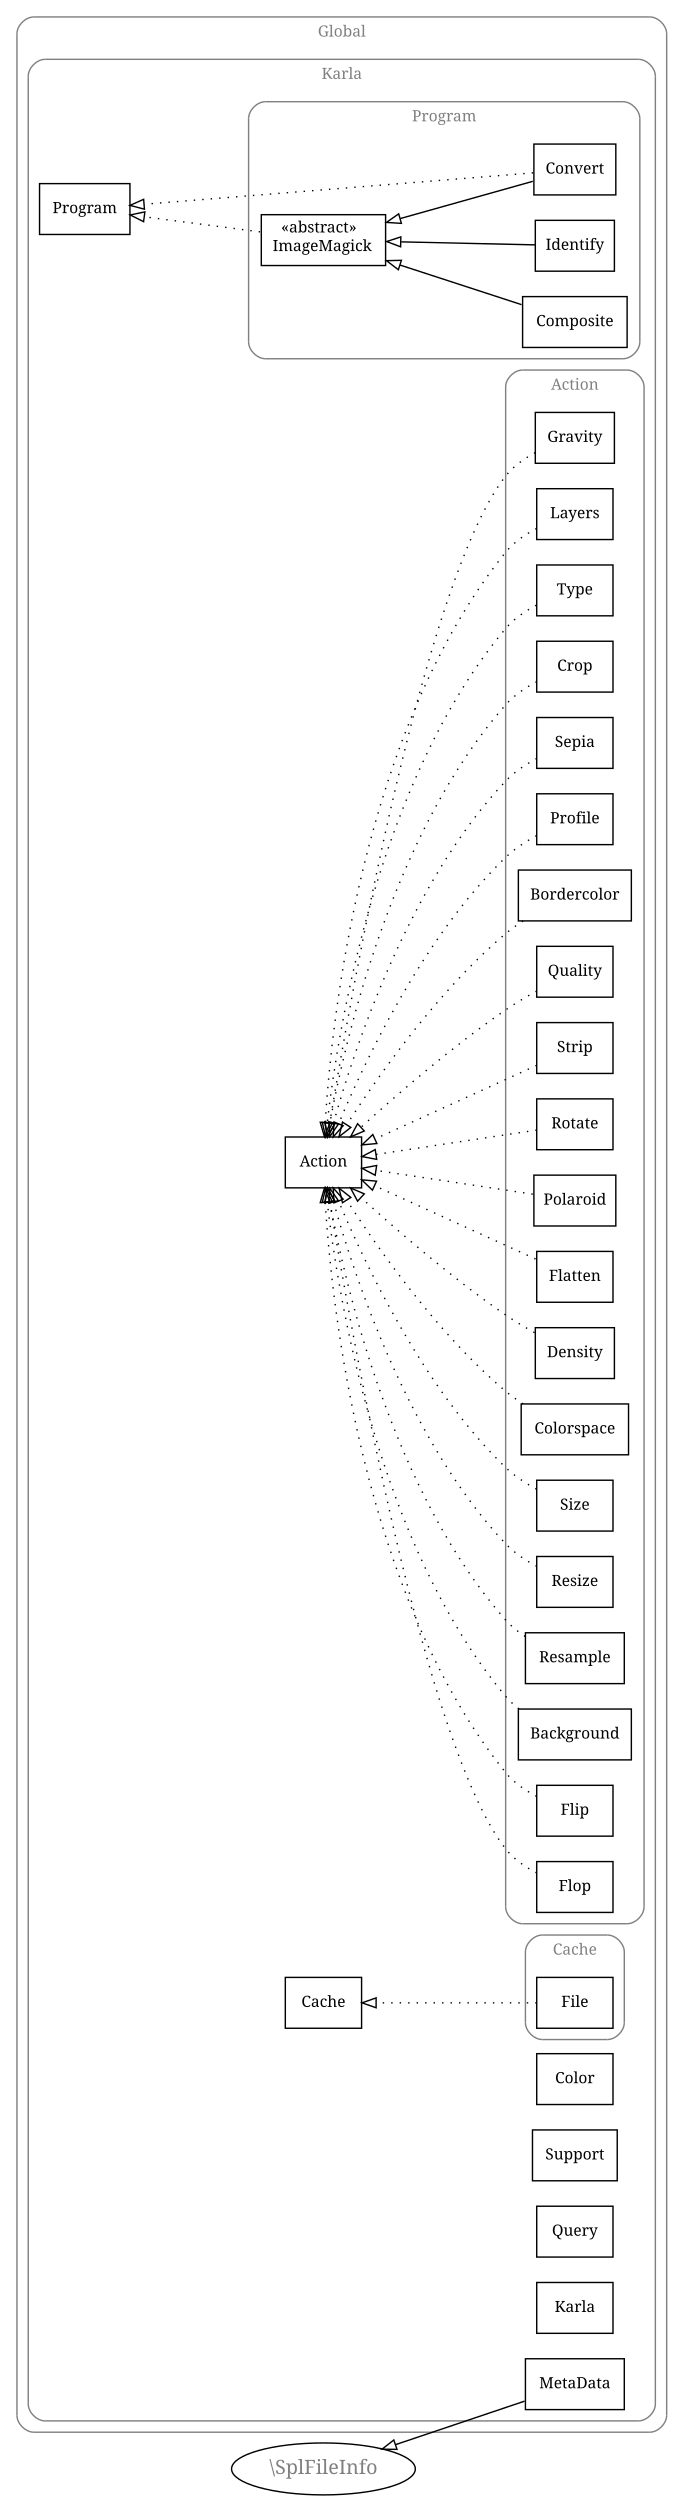
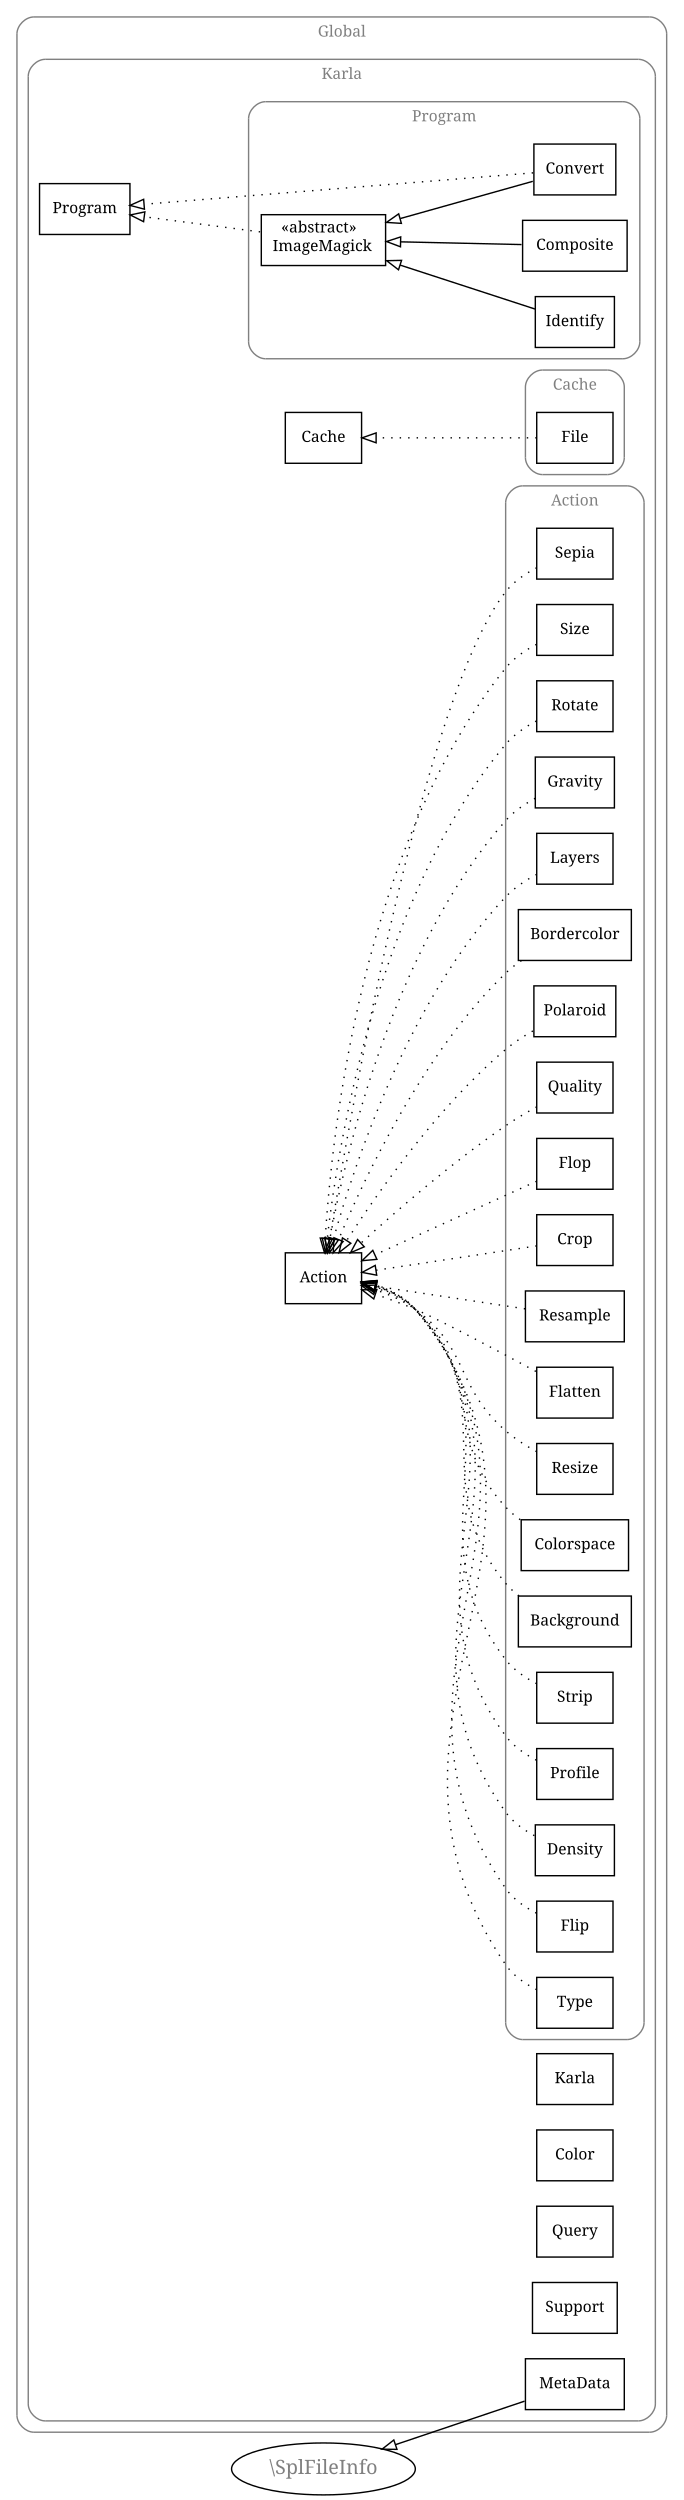
<svg xmlns="http://www.w3.org/2000/svg" width="484pt" height="1770pt" viewBox="0.00 0.00 484.00 1770.00">
  <g id="graph1" class="graph" transform="scale(1 1) rotate(0) translate(4 1766)">
    <polygon fill="white" stroke="white" points="-4,5 -4,-1766 481,-1766 481,5 -4,5" />
    <g id="graph2" class="cluster">
      <polyline fill="none" stroke="gray" points="20,-44 456,-44 " />
      <path fill="none" stroke="gray" d="M456,-44C462,-44 468,-50 468,-56" />
      <polyline fill="none" stroke="gray" points="468,-56 468,-1742 " />
      <path fill="none" stroke="gray" d="M468,-1742C468,-1748 462,-1754 456,-1754" />
      <polyline fill="none" stroke="gray" points="456,-1754 20,-1754 " />
      <path fill="none" stroke="gray" d="M20,-1754C14,-1754 8,-1748 8,-1742" />
      <polyline fill="none" stroke="gray" points="8,-1742 8,-56 " />
      <path fill="none" stroke="gray" d="M8,-56C8,-50 14,-44 20,-44" />
      <text text-anchor="middle" x="238" y="-1740.1" font-family="Times Roman,serif" font-size="11.00" fill="gray">Global</text>
    </g>
    <g id="graph3" class="cluster">
      <polyline fill="none" stroke="gray" points="28,-52 448,-52 " />
      <path fill="none" stroke="gray" d="M448,-52C454,-52 460,-58 460,-64" />
      <polyline fill="none" stroke="gray" points="460,-64 460,-1712 " />
      <path fill="none" stroke="gray" d="M460,-1712C460,-1718 454,-1724 448,-1724" />
      <polyline fill="none" stroke="gray" points="448,-1724 28,-1724 " />
      <path fill="none" stroke="gray" d="M28,-1724C22,-1724 16,-1718 16,-1712" />
      <polyline fill="none" stroke="gray" points="16,-1712 16,-64 " />
      <path fill="none" stroke="gray" d="M16,-64C16,-58 22,-52 28,-52" />
      <text text-anchor="middle" x="238" y="-1710.1" font-family="Times Roman,serif" font-size="11.00" fill="gray">Karla</text>
    </g>
    <g id="graph4" class="cluster">
      <polyline fill="none" stroke="gray" points="184,-1512 437,-1512 " />
      <path fill="none" stroke="gray" d="M437,-1512C443,-1512 449,-1518 449,-1524" />
      <polyline fill="none" stroke="gray" points="449,-1524 449,-1682 " />
      <path fill="none" stroke="gray" d="M449,-1682C449,-1688 443,-1694 437,-1694" />
      <polyline fill="none" stroke="gray" points="437,-1694 184,-1694 " />
      <path fill="none" stroke="gray" d="M184,-1694C178,-1694 172,-1688 172,-1682" />
      <polyline fill="none" stroke="gray" points="172,-1682 172,-1524 " />
      <path fill="none" stroke="gray" d="M172,-1524C172,-1518 178,-1512 184,-1512" />
      <text text-anchor="middle" x="310.5" y="-1680.1" font-family="Times Roman,serif" font-size="11.00" fill="gray">Program</text>
    </g>
    <g id="graph5" class="cluster">
-       <polyline fill="none" stroke="gray" points="366,-404 440,-404 " />
-       <path fill="none" stroke="gray" d="M440,-404C446,-404 452,-410 452,-416" />
-       <polyline fill="none" stroke="gray" points="452,-416 452,-1492 " />
-       <path fill="none" stroke="gray" d="M452,-1492C452,-1498 446,-1504 440,-1504" />
-       <polyline fill="none" stroke="gray" points="440,-1504 366,-1504 " />
-       <path fill="none" stroke="gray" d="M366,-1504C360,-1504 354,-1498 354,-1492" />
-       <polyline fill="none" stroke="gray" points="354,-1492 354,-416 " />
-       <path fill="none" stroke="gray" d="M354,-416C354,-410 360,-404 366,-404" />
-       <text text-anchor="middle" x="403" y="-1490.1" font-family="Times Roman,serif" font-size="11.00" fill="gray">Action</text>
+       <polyline fill="none" stroke="gray" points="380,-1430 426,-1430 " />
+       <path fill="none" stroke="gray" d="M426,-1430C432,-1430 438,-1436 438,-1442" />
+       <polyline fill="none" stroke="gray" points="438,-1442 438,-1492 " />
+       <path fill="none" stroke="gray" d="M438,-1492C438,-1498 432,-1504 426,-1504" />
+       <polyline fill="none" stroke="gray" points="426,-1504 380,-1504 " />
+       <path fill="none" stroke="gray" d="M380,-1504C374,-1504 368,-1498 368,-1492" />
+       <polyline fill="none" stroke="gray" points="368,-1492 368,-1442 " />
+       <path fill="none" stroke="gray" d="M368,-1442C368,-1436 374,-1430 380,-1430" />
+       <text text-anchor="middle" x="403" y="-1490.1" font-family="Times Roman,serif" font-size="11.00" fill="gray">Cache</text>
    </g>
    <g id="graph6" class="cluster">
-       <polyline fill="none" stroke="gray" points="380,-322 426,-322 " />
-       <path fill="none" stroke="gray" d="M426,-322C432,-322 438,-328 438,-334" />
-       <polyline fill="none" stroke="gray" points="438,-334 438,-384 " />
-       <path fill="none" stroke="gray" d="M438,-384C438,-390 432,-396 426,-396" />
-       <polyline fill="none" stroke="gray" points="426,-396 380,-396 " />
-       <path fill="none" stroke="gray" d="M380,-396C374,-396 368,-390 368,-384" />
-       <polyline fill="none" stroke="gray" points="368,-384 368,-334 " />
-       <path fill="none" stroke="gray" d="M368,-334C368,-328 374,-322 380,-322" />
-       <text text-anchor="middle" x="403" y="-382.1" font-family="Times Roman,serif" font-size="11.00" fill="gray">Cache</text>
+       <polyline fill="none" stroke="gray" points="366,-322 440,-322 " />
+       <path fill="none" stroke="gray" d="M440,-322C446,-322 452,-328 452,-334" />
+       <polyline fill="none" stroke="gray" points="452,-334 452,-1410 " />
+       <path fill="none" stroke="gray" d="M452,-1410C452,-1416 446,-1422 440,-1422" />
+       <polyline fill="none" stroke="gray" points="440,-1422 366,-1422 " />
+       <path fill="none" stroke="gray" d="M366,-1422C360,-1422 354,-1416 354,-1410" />
+       <polyline fill="none" stroke="gray" points="354,-1410 354,-334 " />
+       <path fill="none" stroke="gray" d="M354,-334C354,-328 360,-322 366,-322" />
+       <text text-anchor="middle" x="403" y="-1408.1" font-family="Times Roman,serif" font-size="11.00" fill="gray">Action</text>
    </g>
    <g id="node4" class="node">
-       <polygon fill="none" stroke="black" points="431,-1610 375,-1610 375,-1574 431,-1574 431,-1610" />
-       <text text-anchor="middle" x="403" y="-1589.1" font-family="Times Roman,serif" font-size="11.00">Identify</text>
+       <polygon fill="none" stroke="black" points="432,-1664 374,-1664 374,-1628 432,-1628 432,-1664" />
+       <text text-anchor="middle" x="403" y="-1643.1" font-family="Times Roman,serif" font-size="11.00">Convert</text>
    </g>
    <g id="node5" class="node">
      <polygon fill="none" stroke="black" points="269,-1614 181,-1614 181,-1578 269,-1578 269,-1614" />
      <text text-anchor="start" x="195" y="-1601.43" font-family="Times Roman,serif" font-size="11.00">«abstract»</text>
      <text text-anchor="start" x="189" y="-1588.23" font-family="Times Roman,serif" font-size="11.00">ImageMagick</text>
    </g>
    <g id="edge7" class="edge">
-       <path fill="none" stroke="black" d="M374.795,-1592.63C349.43,-1593.2 311.445,-1594.06 280.074,-1594.76" />
-       <polygon fill="none" stroke="black" points="279.635,-1591.27 269.716,-1595 279.792,-1598.27 279.635,-1591.27" />
-     </g>
-     <g id="node37" class="node">
+       <path fill="none" stroke="black" d="M373.207,-1637.63C347.666,-1630.46 310.219,-1619.94 279.357,-1611.27" />
+       <polygon fill="none" stroke="black" points="280.166,-1607.86 269.592,-1608.53 278.273,-1614.6 280.166,-1607.86" />
+     </g>
+     <g id="node36" class="node">
      <polygon fill="none" stroke="black" points="88,-1636 24,-1636 24,-1600 88,-1600 88,-1636" />
      <text text-anchor="middle" x="56" y="-1615.1" font-family="Times Roman,serif" font-size="11.00">Program</text>
    </g>
    <g id="edge9" class="edge">
+       <path fill="none" stroke="black" stroke-dasharray="1,5" d="M373.415,-1643.61C311.837,-1638.64 169.71,-1627.18 98.409,-1621.42" />
+       <polygon fill="none" stroke="black" points="98.258,-1617.9 88.008,-1620.58 97.695,-1624.88 98.258,-1617.9" />
+     </g>
+     <g id="edge11" class="edge">
      <path fill="none" stroke="black" stroke-dasharray="1,5" d="M180.155,-1601.84C154.828,-1605.13 123.354,-1609.23 98.434,-1612.48" />
      <polygon fill="none" stroke="black" points="97.656,-1609.05 88.192,-1613.81 98.56,-1615.99 97.656,-1609.05" />
    </g>
    <g id="node6" class="node">
-       <polygon fill="none" stroke="black" points="432,-1664 374,-1664 374,-1628 432,-1628 432,-1664" />
-       <text text-anchor="middle" x="403" y="-1643.1" font-family="Times Roman,serif" font-size="11.00">Convert</text>
-     </g>
-     <g id="edge11" class="edge">
-       <path fill="none" stroke="black" d="M373.207,-1637.63C347.666,-1630.46 310.219,-1619.94 279.357,-1611.27" />
-       <polygon fill="none" stroke="black" points="280.166,-1607.86 269.592,-1608.53 278.273,-1614.6 280.166,-1607.86" />
+       <polygon fill="none" stroke="black" points="440,-1610 366,-1610 366,-1574 440,-1574 440,-1610" />
+       <text text-anchor="middle" x="403" y="-1589.1" font-family="Times Roman,serif" font-size="11.00">Composite</text>
    </g>
    <g id="edge13" class="edge">
-       <path fill="none" stroke="black" stroke-dasharray="1,5" d="M373.415,-1643.61C311.837,-1638.64 169.71,-1627.18 98.409,-1621.42" />
-       <polygon fill="none" stroke="black" points="98.258,-1617.9 88.008,-1620.58 97.695,-1624.88 98.258,-1617.9" />
+       <path fill="none" stroke="black" d="M365.251,-1592.85C340.456,-1593.41 307.612,-1594.14 279.94,-1594.77" />
+       <polygon fill="none" stroke="black" points="279.534,-1591.27 269.615,-1595 279.692,-1598.27 279.534,-1591.27" />
    </g>
    <g id="node7" class="node">
-       <polygon fill="none" stroke="black" points="440,-1556 366,-1556 366,-1520 440,-1520 440,-1556" />
-       <text text-anchor="middle" x="403" y="-1535.1" font-family="Times Roman,serif" font-size="11.00">Composite</text>
+       <polygon fill="none" stroke="black" points="431,-1556 375,-1556 375,-1520 431,-1520 431,-1556" />
+       <text text-anchor="middle" x="403" y="-1535.1" font-family="Times Roman,serif" font-size="11.00">Identify</text>
    </g>
    <g id="edge15" class="edge">
-       <path fill="none" stroke="black" d="M365.251,-1550.3C340.238,-1558.45 307.032,-1569.27 279.21,-1578.34" />
-       <polygon fill="none" stroke="black" points="278.039,-1575.04 269.615,-1581.46 280.208,-1581.69 278.039,-1575.04" />
+       <path fill="none" stroke="black" d="M374.795,-1547.19C349.21,-1555.53 310.783,-1568.05 279.257,-1578.32" />
+       <polygon fill="none" stroke="black" points="278.139,-1575 269.716,-1581.43 280.308,-1581.66 278.139,-1575" />
    </g>
    <g id="node9" class="node">
-       <polygon fill="none" stroke="black" points="431,-1474 375,-1474 375,-1438 431,-1438 431,-1474" />
-       <text text-anchor="middle" x="403" y="-1453.1" font-family="Times Roman,serif" font-size="11.00">Gravity</text>
-     </g>
-     <g id="node36" class="node">
-       <polygon fill="none" stroke="black" points="252,-961 198,-961 198,-925 252,-925 252,-961" />
-       <text text-anchor="middle" x="225" y="-940.1" font-family="Times Roman,serif" font-size="11.00">Action</text>
+       <polygon fill="none" stroke="black" points="430,-1474 376,-1474 376,-1438 430,-1438 430,-1474" />
+       <text text-anchor="middle" x="403" y="-1453.1" font-family="Times Roman,serif" font-size="11.00">File</text>
+     </g>
+     <g id="node37" class="node">
+       <polygon fill="none" stroke="black" points="252,-1474 198,-1474 198,-1438 252,-1438 252,-1474" />
+       <text text-anchor="middle" x="225" y="-1453.1" font-family="Times Roman,serif" font-size="11.00">Cache</text>
    </g>
    <g id="edge17" class="edge">
-       <path fill="none" stroke="black" stroke-dasharray="1,5" d="M374.955,-1445.49C367.207,-1441.39 359.442,-1435.96 354,-1429 296.286,-1355.14 244.625,-1063.21 229.474,-971.039" />
-       <polygon fill="none" stroke="black" points="232.91,-970.364 227.848,-961.057 226.001,-971.489 232.91,-970.364" />
-     </g>
-     <g id="node10" class="node">
-       <polygon fill="none" stroke="black" points="430,-1420 376,-1420 376,-1384 430,-1384 430,-1420" />
-       <text text-anchor="middle" x="403" y="-1399.1" font-family="Times Roman,serif" font-size="11.00">Layers</text>
-     </g>
-     <g id="edge19" class="edge">
-       <path fill="none" stroke="black" stroke-dasharray="1,5" d="M375.854,-1391.79C367.861,-1387.64 359.732,-1382.11 354,-1375 252.606,-1249.27 230.856,-1045.55 226.233,-971.257" />
-       <polygon fill="none" stroke="black" points="229.727,-971.046 225.668,-961.259 222.738,-971.441 229.727,-971.046" />
+       <path fill="none" stroke="black" stroke-dasharray="1,5" d="M375.966,-1456C345.646,-1456 296.279,-1456 262.302,-1456" />
+       <polygon fill="none" stroke="black" points="262.289,-1452.5 252.289,-1456 262.289,-1459.5 262.289,-1452.5" />
    </g>
    <g id="node11" class="node">
-       <polygon fill="none" stroke="black" points="430,-1366 376,-1366 376,-1330 430,-1330 430,-1366" />
-       <text text-anchor="middle" x="403" y="-1345.1" font-family="Times Roman,serif" font-size="11.00">Type</text>
+       <polygon fill="none" stroke="black" points="430,-1392 376,-1392 376,-1356 430,-1356 430,-1392" />
+       <text text-anchor="middle" x="403" y="-1371.1" font-family="Times Roman,serif" font-size="11.00">Sepia</text>
+     </g>
+     <g id="node38" class="node">
+       <polygon fill="none" stroke="black" points="252,-879 198,-879 198,-843 252,-843 252,-879" />
+       <text text-anchor="middle" x="225" y="-858.1" font-family="Times Roman,serif" font-size="11.00">Action</text>
    </g>
    <g id="edge21" class="edge">
-       <path fill="none" stroke="black" stroke-dasharray="1,5" d="M375.763,-1337.52C367.86,-1333.38 359.806,-1327.92 354,-1321 263.658,-1213.31 235.504,-1039.15 227.698,-971.316" />
-       <polygon fill="none" stroke="black" points="231.137,-970.568 226.576,-961.005 224.178,-971.325 231.137,-970.568" />
+       <path fill="none" stroke="black" stroke-dasharray="1,5" d="M375.977,-1364.02C367.894,-1359.86 359.681,-1354.27 354,-1347 296.286,-1273.14 244.625,-981.208 229.474,-889.039" />
+       <polygon fill="none" stroke="black" points="232.91,-888.364 227.848,-879.057 226.001,-889.489 232.91,-888.364" />
    </g>
    <g id="node12" class="node">
-       <polygon fill="none" stroke="black" points="430,-1312 376,-1312 376,-1276 430,-1276 430,-1312" />
-       <text text-anchor="middle" x="403" y="-1291.1" font-family="Times Roman,serif" font-size="11.00">Crop</text>
+       <polygon fill="none" stroke="black" points="430,-1338 376,-1338 376,-1302 430,-1302 430,-1338" />
+       <text text-anchor="middle" x="403" y="-1317.1" font-family="Times Roman,serif" font-size="11.00">Size</text>
    </g>
    <g id="edge23" class="edge">
-       <path fill="none" stroke="black" stroke-dasharray="1,5" d="M375.971,-1283.34C368.078,-1279.19 359.977,-1273.77 354,-1267 274.449,-1176.85 240.693,-1031.61 229.552,-970.985" />
-       <polygon fill="none" stroke="black" points="232.976,-970.247 227.785,-961.011 226.083,-971.468 232.976,-970.247" />
+       <path fill="none" stroke="black" stroke-dasharray="1,5" d="M375.854,-1309.79C367.861,-1305.64 359.732,-1300.11 354,-1293 252.606,-1167.27 230.856,-963.549 226.233,-889.257" />
+       <polygon fill="none" stroke="black" points="229.727,-889.046 225.668,-879.259 222.738,-889.441 229.727,-889.046" />
    </g>
    <g id="node13" class="node">
-       <polygon fill="none" stroke="black" points="430,-1258 376,-1258 376,-1222 430,-1222 430,-1258" />
-       <text text-anchor="middle" x="403" y="-1237.1" font-family="Times Roman,serif" font-size="11.00">Sepia</text>
+       <polygon fill="none" stroke="black" points="430,-1284 376,-1284 376,-1248 430,-1248 430,-1284" />
+       <text text-anchor="middle" x="403" y="-1263.1" font-family="Times Roman,serif" font-size="11.00">Rotate</text>
    </g>
    <g id="edge25" class="edge">
-       <path fill="none" stroke="black" stroke-dasharray="1,5" d="M375.988,-1228.96C368.186,-1224.81 360.133,-1219.5 354,-1213 285.307,-1140.21 246.947,-1024.06 232.168,-971.042" />
-       <polygon fill="none" stroke="black" points="235.524,-970.044 229.525,-961.311 228.769,-971.879 235.524,-970.044" />
+       <path fill="none" stroke="black" stroke-dasharray="1,5" d="M375.763,-1255.52C367.86,-1251.38 359.806,-1245.92 354,-1239 263.658,-1131.31 235.504,-957.151 227.698,-889.316" />
+       <polygon fill="none" stroke="black" points="231.137,-888.568 226.576,-879.005 224.178,-889.325 231.137,-888.568" />
    </g>
    <g id="node14" class="node">
-       <polygon fill="none" stroke="black" points="430,-1204 376,-1204 376,-1168 430,-1168 430,-1204" />
-       <text text-anchor="middle" x="403" y="-1183.1" font-family="Times Roman,serif" font-size="11.00">Profile</text>
+       <polygon fill="none" stroke="black" points="431,-1230 375,-1230 375,-1194 431,-1194 431,-1230" />
+       <text text-anchor="middle" x="403" y="-1209.1" font-family="Times Roman,serif" font-size="11.00">Gravity</text>
    </g>
    <g id="edge27" class="edge">
-       <path fill="none" stroke="black" stroke-dasharray="1,5" d="M375.842,-1174.33C368.211,-1170.21 360.288,-1165.07 354,-1159 295.729,-1102.72 254.181,-1014.61 235.71,-970.335" />
-       <polygon fill="none" stroke="black" points="238.946,-969.002 231.918,-961.074 232.468,-971.654 238.946,-969.002" />
+       <path fill="none" stroke="black" stroke-dasharray="1,5" d="M374.951,-1200.8C367.385,-1196.72 359.72,-1191.48 354,-1185 274.449,-1094.85 240.693,-949.609 229.552,-888.985" />
+       <polygon fill="none" stroke="black" points="232.976,-888.247 227.785,-879.011 226.083,-889.468 232.976,-888.247" />
    </g>
    <g id="node15" class="node">
-       <polygon fill="none" stroke="black" points="443,-1150 363,-1150 363,-1114 443,-1114 443,-1150" />
-       <text text-anchor="middle" x="403" y="-1129.1" font-family="Times Roman,serif" font-size="11.00">Bordercolor</text>
+       <polygon fill="none" stroke="black" points="430,-1176 376,-1176 376,-1140 430,-1140 430,-1176" />
+       <text text-anchor="middle" x="403" y="-1155.1" font-family="Times Roman,serif" font-size="11.00">Layers</text>
    </g>
    <g id="edge29" class="edge">
-       <path fill="none" stroke="black" stroke-dasharray="1,5" d="M366.342,-1113.93C362.008,-1111.19 357.786,-1108.19 354,-1105 306.205,-1064.66 263.8,-1004.34 241.529,-969.824" />
-       <polygon fill="none" stroke="black" points="244.375,-967.776 236.052,-961.22 238.47,-971.535 244.375,-967.776" />
+       <path fill="none" stroke="black" stroke-dasharray="1,5" d="M375.988,-1146.96C368.186,-1142.81 360.133,-1137.5 354,-1131 285.307,-1058.21 246.947,-942.063 232.168,-889.042" />
+       <polygon fill="none" stroke="black" points="235.524,-888.044 229.525,-879.311 228.769,-889.879 235.524,-888.044" />
    </g>
    <g id="node16" class="node">
-       <polygon fill="none" stroke="black" points="430,-1096 376,-1096 376,-1060 430,-1060 430,-1096" />
-       <text text-anchor="middle" x="403" y="-1075.1" font-family="Times Roman,serif" font-size="11.00">Quality</text>
+       <polygon fill="none" stroke="black" points="443,-1122 363,-1122 363,-1086 443,-1086 443,-1122" />
+       <text text-anchor="middle" x="403" y="-1101.1" font-family="Times Roman,serif" font-size="11.00">Bordercolor</text>
    </g>
    <g id="edge31" class="edge">
-       <path fill="none" stroke="black" stroke-dasharray="1,5" d="M375.993,-1064.34C368.684,-1060.31 360.893,-1055.72 354,-1051 316.594,-1025.39 277.129,-991.138 251.851,-968.134" />
-       <polygon fill="none" stroke="black" points="253.899,-965.264 244.162,-961.086 249.169,-970.424 253.899,-965.264" />
+       <path fill="none" stroke="black" stroke-dasharray="1,5" d="M365.163,-1085.91C361.172,-1083.21 357.353,-1080.24 354,-1077 295.729,-1020.72 254.181,-932.611 235.71,-888.335" />
+       <polygon fill="none" stroke="black" points="238.946,-887.002 231.918,-879.074 232.468,-889.654 238.946,-887.002" />
    </g>
    <g id="node17" class="node">
-       <polygon fill="none" stroke="black" points="430,-1042 376,-1042 376,-1006 430,-1006 430,-1042" />
-       <text text-anchor="middle" x="403" y="-1021.1" font-family="Times Roman,serif" font-size="11.00">Strip</text>
+       <polygon fill="none" stroke="black" points="432,-1068 374,-1068 374,-1032 432,-1032 432,-1068" />
+       <text text-anchor="middle" x="403" y="-1047.1" font-family="Times Roman,serif" font-size="11.00">Polaroid</text>
    </g>
    <g id="edge33" class="edge">
-       <path fill="none" stroke="black" stroke-dasharray="1,5" d="M375.966,-1011.7C345.385,-997.782 295.427,-975.048 261.426,-959.576" />
-       <polygon fill="none" stroke="black" points="262.84,-956.374 252.289,-955.418 259.941,-962.746 262.84,-956.374" />
+       <path fill="none" stroke="black" stroke-dasharray="1,5" d="M373.272,-1036.08C366.6,-1032.3 359.79,-1027.89 354,-1023 306.205,-982.663 263.8,-922.344 241.529,-887.824" />
+       <polygon fill="none" stroke="black" points="244.375,-885.776 236.052,-879.22 238.47,-889.535 244.375,-885.776" />
    </g>
    <g id="node18" class="node">
-       <polygon fill="none" stroke="black" points="430,-988 376,-988 376,-952 430,-952 430,-988" />
-       <text text-anchor="middle" x="403" y="-967.1" font-family="Times Roman,serif" font-size="11.00">Rotate</text>
+       <polygon fill="none" stroke="black" points="430,-1014 376,-1014 376,-978 430,-978 430,-1014" />
+       <text text-anchor="middle" x="403" y="-993.1" font-family="Times Roman,serif" font-size="11.00">Quality</text>
    </g>
    <g id="edge35" class="edge">
-       <path fill="none" stroke="black" stroke-dasharray="1,5" d="M375.966,-965.899C345.646,-961.3 296.279,-953.812 262.302,-948.658" />
-       <polygon fill="none" stroke="black" points="262.701,-945.179 252.289,-947.139 261.651,-952.1 262.701,-945.179" />
+       <path fill="none" stroke="black" stroke-dasharray="1,5" d="M375.993,-982.337C368.684,-978.314 360.893,-973.719 354,-969 316.594,-943.391 277.129,-909.138 251.851,-886.134" />
+       <polygon fill="none" stroke="black" points="253.899,-883.264 244.162,-879.086 249.169,-888.424 253.899,-883.264" />
    </g>
    <g id="node19" class="node">
-       <polygon fill="none" stroke="black" points="432,-934 374,-934 374,-898 432,-898 432,-934" />
-       <text text-anchor="middle" x="403" y="-913.1" font-family="Times Roman,serif" font-size="11.00">Polaroid</text>
+       <polygon fill="none" stroke="black" points="430,-960 376,-960 376,-924 430,-924 430,-960" />
+       <text text-anchor="middle" x="403" y="-939.1" font-family="Times Roman,serif" font-size="11.00">Flop</text>
    </g>
    <g id="edge37" class="edge">
-       <path fill="none" stroke="black" stroke-dasharray="1,5" d="M373.207,-920.519C342.754,-925.138 295.376,-932.325 262.415,-937.325" />
-       <polygon fill="none" stroke="black" points="261.621,-933.905 252.259,-938.865 262.671,-940.826 261.621,-933.905" />
+       <path fill="none" stroke="black" stroke-dasharray="1,5" d="M375.966,-929.698C345.385,-915.782 295.427,-893.048 261.426,-877.576" />
+       <polygon fill="none" stroke="black" points="262.84,-874.374 252.289,-873.418 259.941,-880.746 262.84,-874.374" />
    </g>
    <g id="node20" class="node">
-       <polygon fill="none" stroke="black" points="430,-880 376,-880 376,-844 430,-844 430,-880" />
-       <text text-anchor="middle" x="403" y="-859.1" font-family="Times Roman,serif" font-size="11.00">Flatten</text>
+       <polygon fill="none" stroke="black" points="430,-906 376,-906 376,-870 430,-870 430,-906" />
+       <text text-anchor="middle" x="403" y="-885.1" font-family="Times Roman,serif" font-size="11.00">Crop</text>
    </g>
    <g id="edge39" class="edge">
-       <path fill="none" stroke="black" stroke-dasharray="1,5" d="M375.188,-874.656C344.574,-888.587 295.239,-911.037 261.528,-926.378" />
-       <polygon fill="none" stroke="black" points="259.687,-923.37 252.034,-930.698 262.586,-929.742 259.687,-923.37" />
+       <path fill="none" stroke="black" stroke-dasharray="1,5" d="M375.966,-883.899C345.646,-879.3 296.279,-871.812 262.302,-866.658" />
+       <polygon fill="none" stroke="black" points="262.701,-863.179 252.289,-865.139 261.651,-870.1 262.701,-863.179" />
    </g>
    <g id="node21" class="node">
-       <polygon fill="none" stroke="black" points="431,-826 375,-826 375,-790 431,-790 431,-826" />
-       <text text-anchor="middle" x="403" y="-805.1" font-family="Times Roman,serif" font-size="11.00">Density</text>
+       <polygon fill="none" stroke="black" points="438,-852 368,-852 368,-816 438,-816 438,-852" />
+       <text text-anchor="middle" x="403" y="-831.1" font-family="Times Roman,serif" font-size="11.00">Resample</text>
    </g>
    <g id="edge41" class="edge">
-       <path fill="none" stroke="black" stroke-dasharray="1,5" d="M374.456,-822.514C367.601,-826.328 360.412,-830.61 354,-835 316.594,-860.609 277.129,-894.862 251.851,-917.866" />
-       <polygon fill="none" stroke="black" points="249.169,-915.576 244.162,-924.914 253.899,-920.736 249.169,-915.576" />
+       <path fill="none" stroke="black" stroke-dasharray="1,5" d="M367.833,-839.334C337.339,-843.96 293.339,-850.634 262.249,-855.35" />
+       <polygon fill="none" stroke="black" points="261.601,-851.908 252.239,-856.868 262.651,-858.829 261.601,-851.908" />
    </g>
    <g id="node22" class="node">
-       <polygon fill="none" stroke="black" points="441,-772 365,-772 365,-736 441,-736 441,-772" />
-       <text text-anchor="middle" x="403" y="-751.1" font-family="Times Roman,serif" font-size="11.00">Colorspace</text>
+       <polygon fill="none" stroke="black" points="430,-798 376,-798 376,-762 430,-762 430,-798" />
+       <text text-anchor="middle" x="403" y="-777.1" font-family="Times Roman,serif" font-size="11.00">Flatten</text>
    </g>
    <g id="edge43" class="edge">
-       <path fill="none" stroke="black" stroke-dasharray="1,5" d="M366.342,-772.066C362.008,-774.812 357.786,-777.805 354,-781 306.205,-821.337 263.8,-881.656 241.529,-916.176" />
-       <polygon fill="none" stroke="black" points="238.47,-914.465 236.052,-924.78 244.375,-918.224 238.47,-914.465" />
+       <path fill="none" stroke="black" stroke-dasharray="1,5" d="M375.407,-795.035C347.61,-810.067 306.536,-831.935 290,-839 281.07,-842.816 271.236,-846.432 261.98,-849.589" />
+       <polygon fill="none" stroke="black" points="260.622,-846.352 252.233,-852.822 262.826,-852.996 260.622,-846.352" />
    </g>
    <g id="node23" class="node">
-       <polygon fill="none" stroke="black" points="430,-718 376,-718 376,-682 430,-682 430,-718" />
-       <text text-anchor="middle" x="403" y="-697.1" font-family="Times Roman,serif" font-size="11.00">Size</text>
+       <polygon fill="none" stroke="black" points="430,-744 376,-744 376,-708 430,-708 430,-744" />
+       <text text-anchor="middle" x="403" y="-723.1" font-family="Times Roman,serif" font-size="11.00">Resize</text>
    </g>
    <g id="edge45" class="edge">
-       <path fill="none" stroke="black" stroke-dasharray="1,5" d="M375.842,-711.675C368.211,-715.787 360.288,-720.927 354,-727 295.729,-783.28 254.181,-871.389 235.71,-915.665" />
-       <polygon fill="none" stroke="black" points="232.468,-914.346 231.918,-924.926 238.946,-916.998 232.468,-914.346" />
+       <path fill="none" stroke="black" stroke-dasharray="1,5" d="M375.966,-738.224C368.421,-742.323 360.514,-747.317 354,-753 318.097,-784.32 328.535,-810.981 290,-839 281.617,-845.095 271.425,-849.589 261.621,-852.865" />
+       <polygon fill="none" stroke="black" points="260.597,-849.518 252.028,-855.75 262.613,-856.221 260.597,-849.518" />
    </g>
    <g id="node24" class="node">
-       <polygon fill="none" stroke="black" points="430,-664 376,-664 376,-628 430,-628 430,-664" />
-       <text text-anchor="middle" x="403" y="-643.1" font-family="Times Roman,serif" font-size="11.00">Resize</text>
+       <polygon fill="none" stroke="black" points="441,-690 365,-690 365,-654 441,-654 441,-690" />
+       <text text-anchor="middle" x="403" y="-669.1" font-family="Times Roman,serif" font-size="11.00">Colorspace</text>
    </g>
    <g id="edge47" class="edge">
-       <path fill="none" stroke="black" stroke-dasharray="1,5" d="M375.988,-657.044C368.186,-661.186 360.133,-666.501 354,-673 285.307,-745.791 246.947,-861.937 232.168,-914.958" />
-       <polygon fill="none" stroke="black" points="228.769,-914.121 229.525,-924.689 235.524,-915.956 228.769,-914.121" />
+       <path fill="none" stroke="black" stroke-dasharray="1,5" d="M364.312,-690.086C360.568,-692.755 357.039,-695.725 354,-699 307.467,-749.153 340.79,-793.163 290,-839 282.173,-846.064 271.989,-850.873 262.014,-854.142" />
+       <polygon fill="none" stroke="black" points="260.869,-850.829 252.203,-856.924 262.778,-857.563 260.869,-850.829" />
    </g>
    <g id="node25" class="node">
-       <polygon fill="none" stroke="black" points="438,-610 368,-610 368,-574 438,-574 438,-610" />
-       <text text-anchor="middle" x="403" y="-589.1" font-family="Times Roman,serif" font-size="11.00">Resample</text>
+       <polygon fill="none" stroke="black" points="443,-636 363,-636 363,-600 443,-600 443,-636" />
+       <text text-anchor="middle" x="403" y="-615.1" font-family="Times Roman,serif" font-size="11.00">Background</text>
    </g>
    <g id="edge49" class="edge">
-       <path fill="none" stroke="black" stroke-dasharray="1,5" d="M367.844,-607.399C362.754,-610.699 357.92,-614.558 354,-619 274.449,-709.146 240.693,-854.391 229.552,-915.015" />
-       <polygon fill="none" stroke="black" points="226.083,-914.532 227.785,-924.989 232.976,-915.753 226.083,-914.532" />
+       <path fill="none" stroke="black" stroke-dasharray="1,5" d="M363.461,-636.116C359.969,-638.756 356.73,-641.712 354,-645 296.003,-714.855 353.953,-774.553 290,-839 282.369,-846.69 271.957,-851.693 261.703,-854.947" />
+       <polygon fill="none" stroke="black" points="260.759,-851.577 252.017,-857.562 262.583,-858.335 260.759,-851.577" />
    </g>
    <g id="node26" class="node">
-       <polygon fill="none" stroke="black" points="443,-556 363,-556 363,-520 443,-520 443,-556" />
-       <text text-anchor="middle" x="403" y="-535.1" font-family="Times Roman,serif" font-size="11.00">Background</text>
+       <polygon fill="none" stroke="black" points="430,-582 376,-582 376,-546 430,-546 430,-582" />
+       <text text-anchor="middle" x="403" y="-561.1" font-family="Times Roman,serif" font-size="11.00">Strip</text>
    </g>
    <g id="edge51" class="edge">
-       <path fill="none" stroke="black" stroke-dasharray="1,5" d="M363.496,-556.145C359.997,-558.78 356.747,-561.726 354,-565 263.658,-672.689 235.504,-846.849 227.698,-914.684" />
-       <polygon fill="none" stroke="black" points="224.178,-914.675 226.576,-924.995 231.137,-915.432 224.178,-914.675" />
+       <path fill="none" stroke="black" stroke-dasharray="1,5" d="M375.947,-573.955C367.862,-578.112 359.656,-583.71 354,-591 284.219,-680.937 367.468,-755.593 290,-839 282.627,-846.938 272.29,-852.013 262.026,-855.256" />
+       <polygon fill="none" stroke="black" points="261.071,-851.888 252.305,-857.839 262.869,-858.654 261.071,-851.888" />
    </g>
    <g id="node27" class="node">
-       <polygon fill="none" stroke="black" points="430,-502 376,-502 376,-466 430,-466 430,-502" />
-       <text text-anchor="middle" x="403" y="-481.1" font-family="Times Roman,serif" font-size="11.00">Flip</text>
+       <polygon fill="none" stroke="black" points="430,-528 376,-528 376,-492 430,-492 430,-528" />
+       <text text-anchor="middle" x="403" y="-507.1" font-family="Times Roman,serif" font-size="11.00">Profile</text>
    </g>
    <g id="edge53" class="edge">
-       <path fill="none" stroke="black" stroke-dasharray="1,5" d="M375.854,-494.214C367.861,-498.365 359.732,-503.893 354,-511 252.606,-636.725 230.856,-840.451 226.233,-914.743" />
-       <polygon fill="none" stroke="black" points="222.738,-914.559 225.668,-924.741 229.727,-914.954 222.738,-914.559" />
+       <path fill="none" stroke="black" stroke-dasharray="1,5" d="M375.756,-519.81C367.66,-523.959 359.496,-529.588 354,-537 272.283,-647.214 381.152,-736.452 290,-839 282.742,-847.165 272.345,-852.303 261.987,-855.536" />
+       <polygon fill="none" stroke="black" points="260.971,-852.183 252.174,-858.087 262.732,-858.958 260.971,-852.183" />
    </g>
    <g id="node28" class="node">
-       <polygon fill="none" stroke="black" points="430,-448 376,-448 376,-412 430,-412 430,-448" />
-       <text text-anchor="middle" x="403" y="-427.1" font-family="Times Roman,serif" font-size="11.00">Flop</text>
+       <polygon fill="none" stroke="black" points="431,-474 375,-474 375,-438 431,-438 431,-474" />
+       <text text-anchor="middle" x="403" y="-453.1" font-family="Times Roman,serif" font-size="11.00">Density</text>
    </g>
    <g id="edge55" class="edge">
-       <path fill="none" stroke="black" stroke-dasharray="1,5" d="M375.977,-439.978C367.894,-444.137 359.681,-449.729 354,-457 296.286,-530.858 244.625,-822.792 229.474,-914.961" />
-       <polygon fill="none" stroke="black" points="226.001,-914.511 227.848,-924.943 232.91,-915.636 226.001,-914.511" />
+       <path fill="none" stroke="black" stroke-dasharray="1,5" d="M374.34,-466.377C366.667,-470.453 359.097,-475.898 354,-483 260.264,-613.602 394.929,-717.208 290,-839 282.87,-847.276 272.508,-852.446 262.145,-855.673" />
+       <polygon fill="none" stroke="black" points="261.122,-852.322 252.314,-858.21 262.871,-859.1 261.122,-852.322" />
+     </g>
+     <g id="node29" class="node">
+       <polygon fill="none" stroke="black" points="430,-420 376,-420 376,-384 430,-384 430,-420" />
+       <text text-anchor="middle" x="403" y="-399.1" font-family="Times Roman,serif" font-size="11.00">Flip</text>
+     </g>
+     <g id="edge57" class="edge">
+       <path fill="none" stroke="black" stroke-dasharray="1,5" d="M375.773,-411.507C367.577,-415.656 359.349,-421.363 354,-429 248.194,-580.06 408.762,-697.899 290,-839 282.907,-847.427 272.46,-852.636 262.006,-855.853" />
+       <polygon fill="none" stroke="black" points="260.924,-852.517 252.09,-858.367 262.644,-859.302 260.924,-852.517" />
    </g>
    <g id="node30" class="node">
      <polygon fill="none" stroke="black" points="430,-366 376,-366 376,-330 430,-330 430,-366" />
-       <text text-anchor="middle" x="403" y="-345.1" font-family="Times Roman,serif" font-size="11.00">File</text>
-     </g>
-     <g id="node38" class="node">
-       <polygon fill="none" stroke="black" points="252,-366 198,-366 198,-330 252,-330 252,-366" />
-       <text text-anchor="middle" x="225" y="-345.1" font-family="Times Roman,serif" font-size="11.00">Cache</text>
-     </g>
-     <g id="edge57" class="edge">
-       <path fill="none" stroke="black" stroke-dasharray="1,5" d="M375.966,-348C345.646,-348 296.279,-348 262.302,-348" />
-       <polygon fill="none" stroke="black" points="262.289,-344.5 252.289,-348 262.289,-351.5 262.289,-344.5" />
+       <text text-anchor="middle" x="403" y="-345.1" font-family="Times Roman,serif" font-size="11.00">Type</text>
+     </g>
+     <g id="edge59" class="edge">
+       <path fill="none" stroke="black" stroke-dasharray="1,5" d="M375.949,-357.323C367.664,-361.478 359.336,-367.235 354,-375 236.092,-546.565 422.632,-678.546 290,-839 282.982,-847.49 272.556,-852.717 262.098,-855.93" />
+       <polygon fill="none" stroke="black" points="261.011,-852.595 252.172,-858.435 262.724,-859.382 261.011,-852.595" />
    </g>
    <g id="node31" class="node">
      <polygon fill="none" stroke="black" points="430,-312 376,-312 376,-276 430,-276 430,-312" />
-       <text text-anchor="middle" x="403" y="-291.1" font-family="Times Roman,serif" font-size="11.00">Color</text>
+       <text text-anchor="middle" x="403" y="-291.1" font-family="Times Roman,serif" font-size="11.00">Karla</text>
    </g>
    <g id="node32" class="node">
-       <polygon fill="none" stroke="black" points="433,-258 373,-258 373,-222 433,-222 433,-258" />
-       <text text-anchor="middle" x="403" y="-237.1" font-family="Times Roman,serif" font-size="11.00">Support</text>
+       <polygon fill="none" stroke="black" points="430,-258 376,-258 376,-222 430,-222 430,-258" />
+       <text text-anchor="middle" x="403" y="-237.1" font-family="Times Roman,serif" font-size="11.00">Color</text>
    </g>
    <g id="node33" class="node">
      <polygon fill="none" stroke="black" points="430,-204 376,-204 376,-168 430,-168 430,-204" />
      <text text-anchor="middle" x="403" y="-183.1" font-family="Times Roman,serif" font-size="11.00">Query</text>
    </g>
    <g id="node34" class="node">
-       <polygon fill="none" stroke="black" points="430,-150 376,-150 376,-114 430,-114 430,-150" />
-       <text text-anchor="middle" x="403" y="-129.1" font-family="Times Roman,serif" font-size="11.00">Karla</text>
+       <polygon fill="none" stroke="black" points="433,-150 373,-150 373,-114 433,-114 433,-150" />
+       <text text-anchor="middle" x="403" y="-129.1" font-family="Times Roman,serif" font-size="11.00">Support</text>
    </g>
    <g id="node35" class="node">
      <polygon fill="none" stroke="black" points="438,-96 368,-96 368,-60 438,-60 438,-96" />
      <text text-anchor="middle" x="403" y="-75.1" font-family="Times Roman,serif" font-size="11.00">MetaData</text>
    </g>
-     <g id="node66" class="node">
+     <g id="node46" class="node">
      <ellipse fill="none" stroke="black" cx="225" cy="-18" rx="65.054" ry="18.385" />
      <text text-anchor="middle" x="225" y="-14.4" font-family="Times Roman,serif" font-size="14.00" fill="gray">\SplFileInfo</text>
    </g>
-     <g id="edge59" class="edge">
+     <g id="edge19" class="edge">
      <path fill="none" stroke="black" d="M367.407,-66.002C341.247,-57.184 305.317,-45.073 276.094,-35.222" />
      <polygon fill="none" stroke="black" points="277.058,-31.854 266.464,-31.977 274.822,-38.487 277.058,-31.854" />
    </g>
  </g>
</svg>
